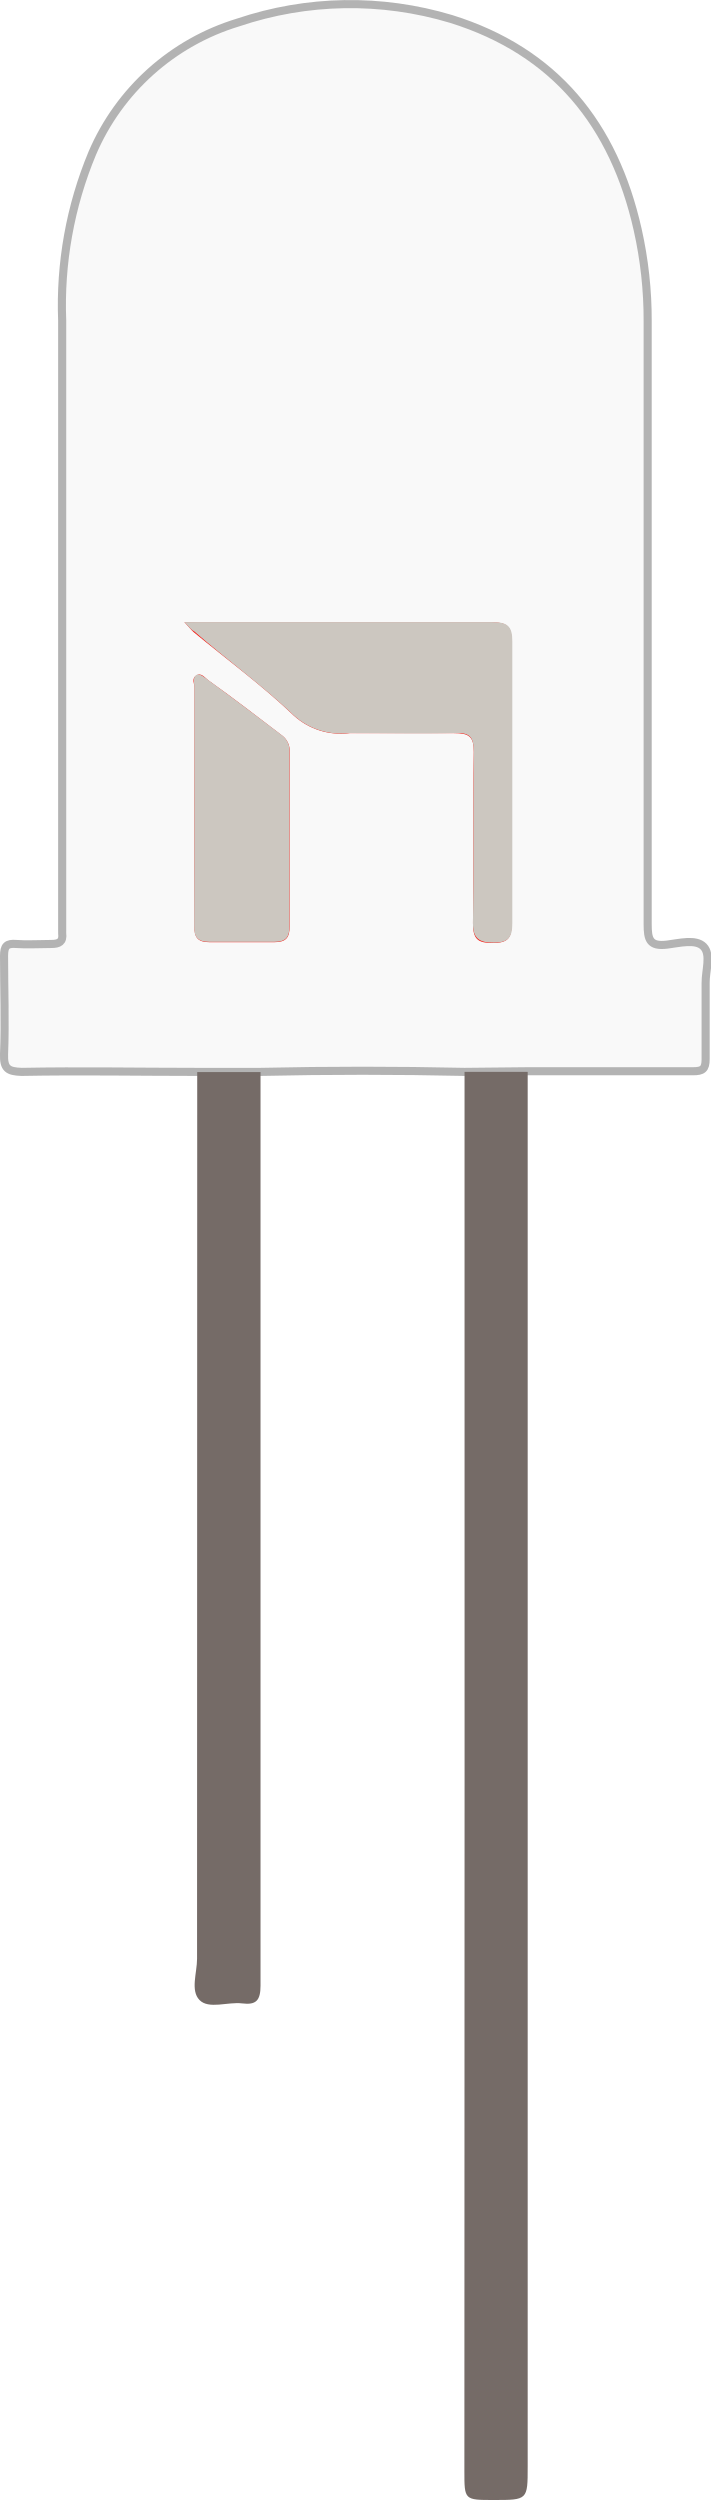
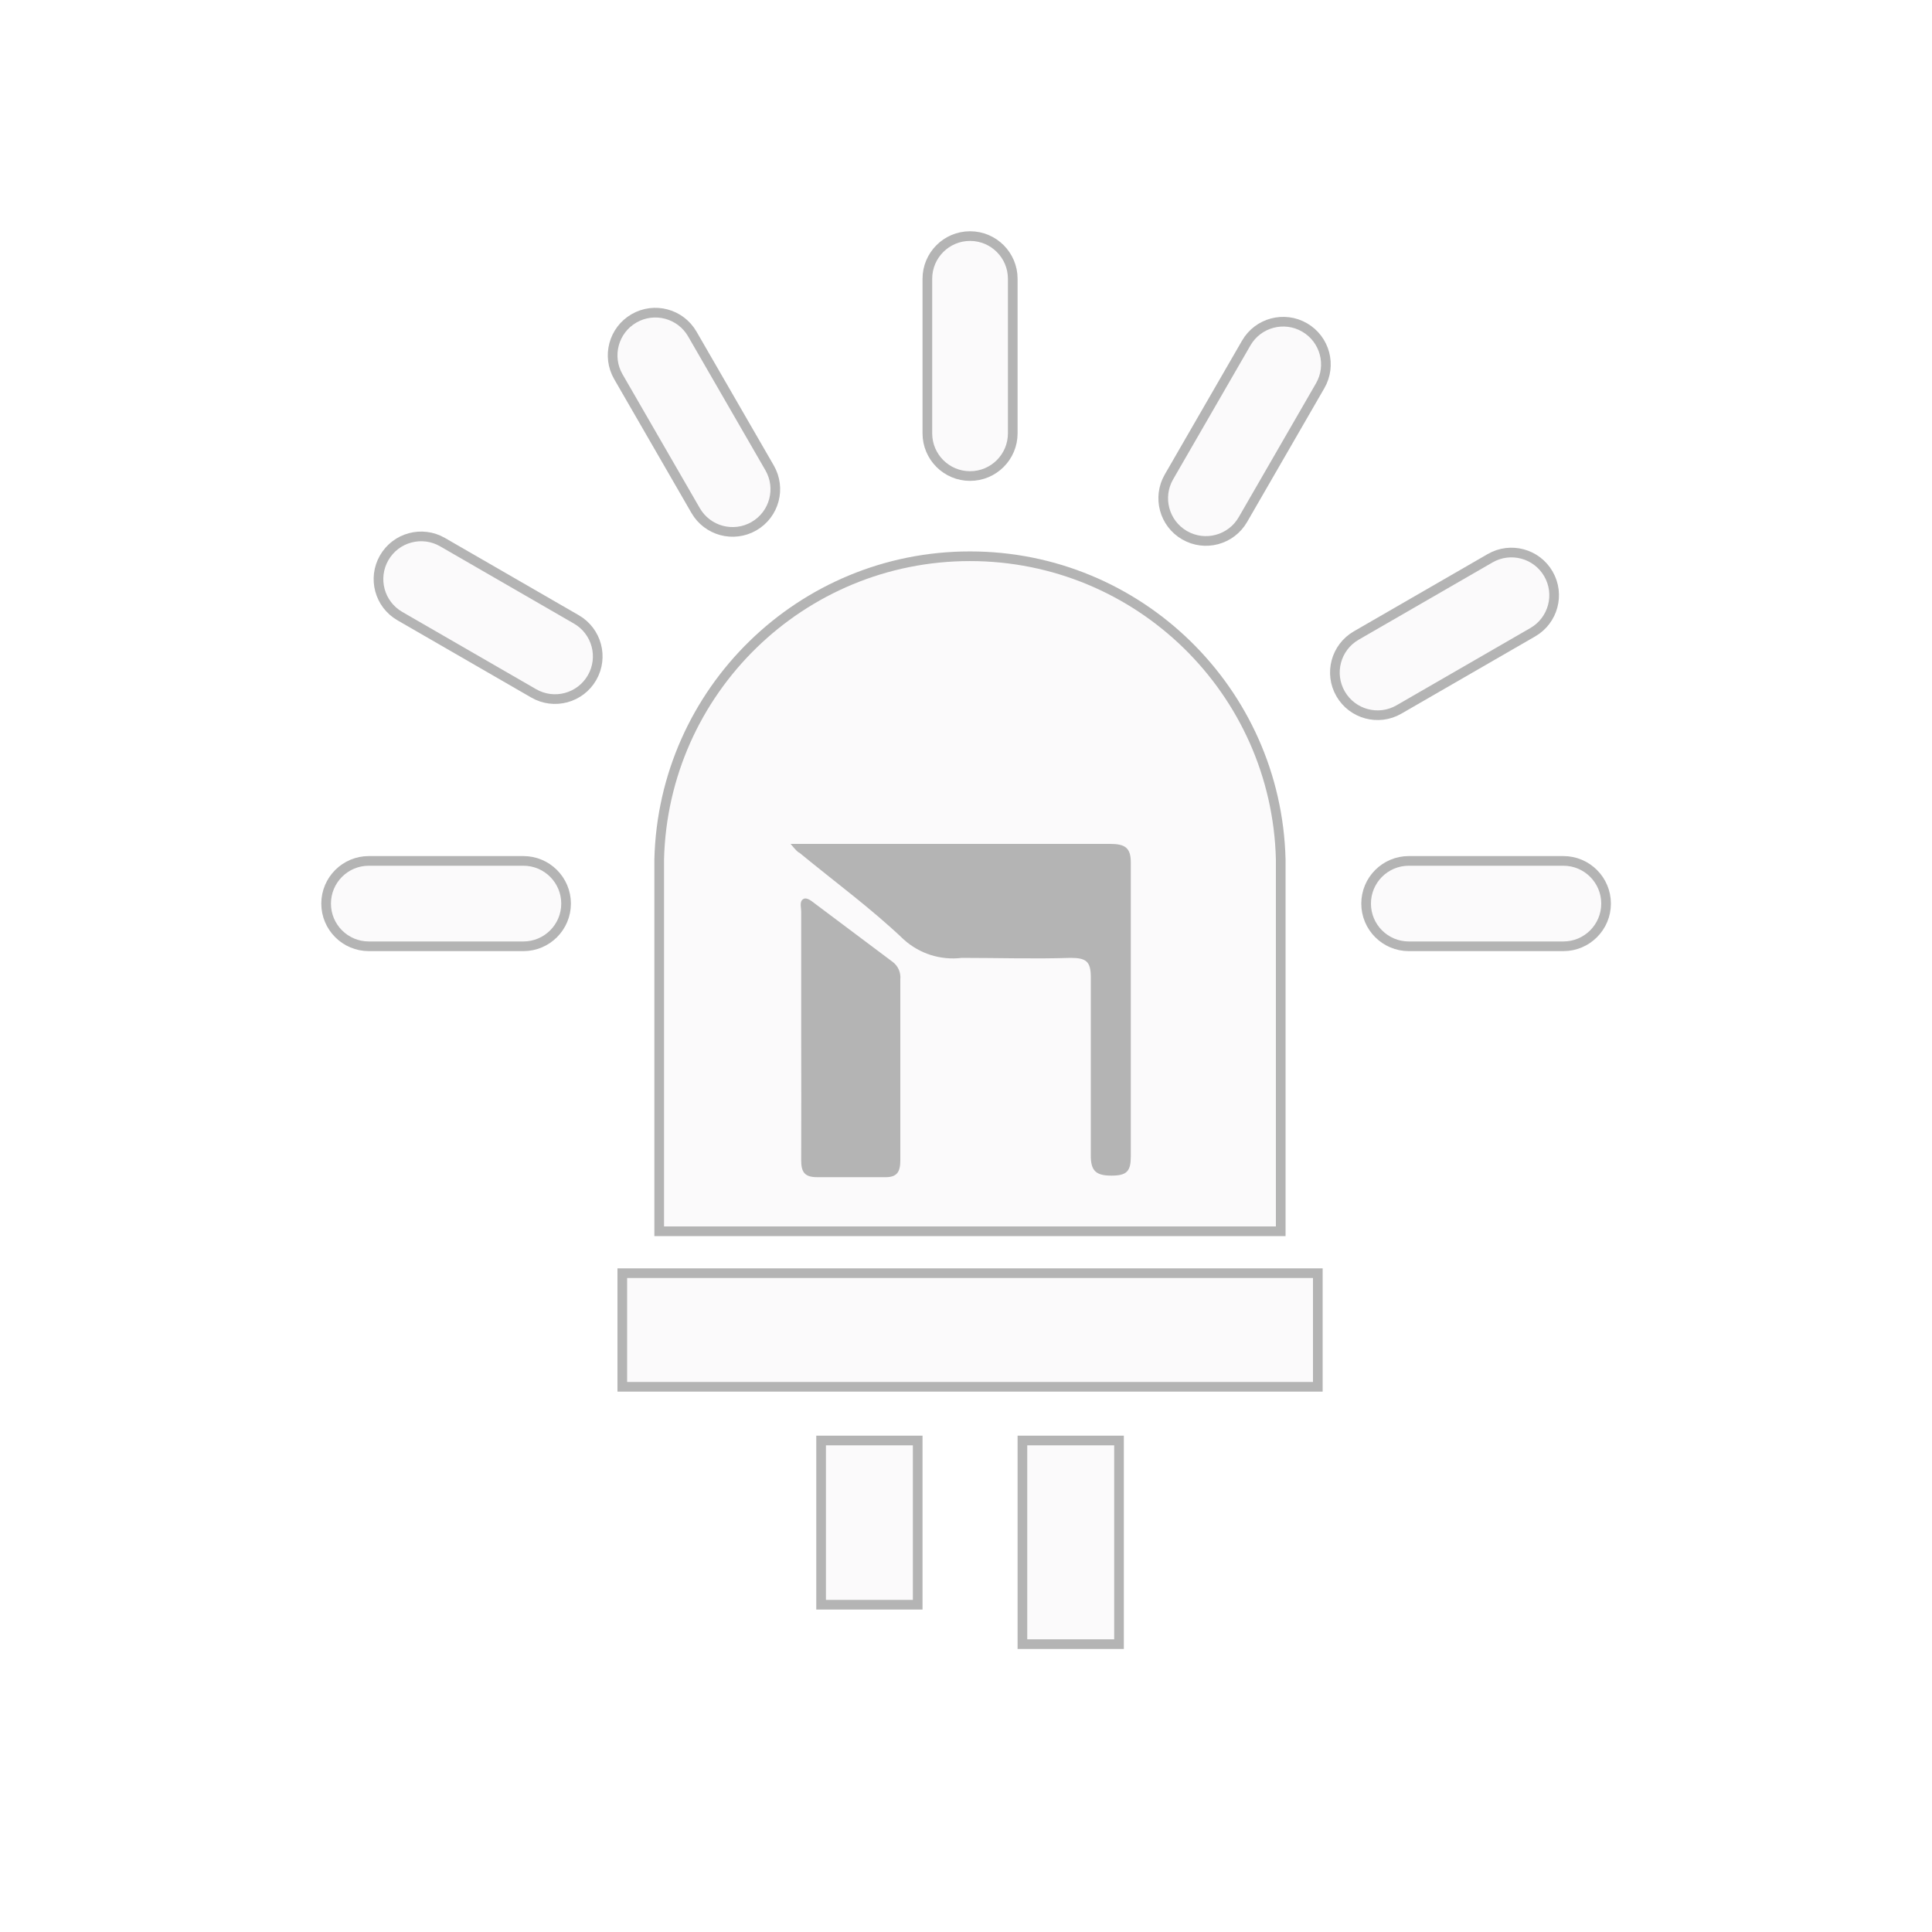
- <svg xmlns="http://www.w3.org/2000/svg" viewBox="0 0 43.88 154.4">
-   <defs>
-     <style>.cls-1{fill:#f9f9f9;stroke:#b3b3b3;stroke-miterlimit:10;stroke-width:0.5px;}.cls-2{fill:#f7140d;}.cls-3{fill:#756b67;}.cls-4{fill:#ccc7c0;}</style>
-   </defs>
-   <g id="Capa_2" data-name="Capa 2">
-     <g id="Capa_31" data-name="Capa 31">
-       <path class="cls-1" d="M28.69,66.2q-6.3-.14-12.6,0H12.18c-3.61,0-7.23-.07-10.85,0C.49,66.17.22,66,.25,65.1c.08-2,0-4,0-6.06,0-.61.16-.79.76-.74s1.43,0,2.15,0c.49,0,.75-.13.68-.66a1.21,1.21,0,0,1,0-.19q0-18.82,0-37.65A24.42,24.42,0,0,1,5.7,9.46a14.31,14.31,0,0,1,9-8.07,21.66,21.66,0,0,1,13.16-.22c6.42,2,10.06,6.52,11.52,13A25.5,25.5,0,0,1,40,19.84q0,18.63,0,37.25c0,.91.11,1.38,1.19,1.25.76-.09,1.78-.37,2.26.12s.12,1.48.13,2.25c0,1.57,0,3.13,0,4.7,0,.62-.19.75-.78.75-3.39,0-6.78,0-10.17,0Z" />
-       <path class="cls-2" d="M11.39,38.42c.3.33.42.49.57.62,2.07,1.71,4.25,3.3,6.19,5.16a4.3,4.3,0,0,0,3.44,1.08c2.15,0,4.3,0,6.45,0,.92,0,1.23.2,1.22,1.17-.06,3.52,0,7-.05,10.56,0,1,.29,1.23,1.23,1.23s1.16-.32,1.16-1.2c0-5.8,0-11.6,0-17.4,0-1-.33-1.21-1.25-1.2-6,0-12,0-18,0Z" />
-       <path class="cls-2" d="M12,49.77c0,2.47,0,4.95,0,7.42,0,.69.19,1,.94,1,1.33,0,2.67,0,4,0,.75,0,.95-.3.95-1q0-5.37,0-10.74a1.17,1.17,0,0,0-.44-1c-1.52-1.16-3-2.31-4.58-3.43-.21-.15-.44-.51-.75-.3s-.11.49-.11.74Z" />
-       <path class="cls-3" d="M28.69,66.2h3.9v86.13c0,2.07,0,2.07-2.1,2.07-1.81,0-1.81,0-1.81-1.78Q28.7,109.42,28.69,66.2Z" />
-       <path class="cls-3" d="M12.18,66.21h3.91q0,28.22,0,56.42c0,.92-.27,1.21-1.14,1.1s-2.06.38-2.63-.21-.15-1.67-.15-2.55Q12.18,93.59,12.18,66.21Z" />
-       <path class="cls-4" d="M11.39,38.42h1c6,0,12,0,18,0,.92,0,1.26.22,1.25,1.2,0,5.8,0,11.6,0,17.4,0,.88-.24,1.2-1.16,1.2S29.2,57.93,29.21,57c.05-3.52,0-7,.05-10.56,0-1-.3-1.2-1.22-1.17-2.15.06-4.3,0-6.45,0a4.3,4.3,0,0,1-3.44-1.08C16.21,42.34,14,40.75,12,39,11.81,38.91,11.69,38.75,11.39,38.42Z" />
-       <path class="cls-4" d="M12,49.77V42.44c0-.25-.11-.58.11-.74s.54.15.75.3c1.54,1.12,3.06,2.27,4.58,3.43a1.17,1.17,0,0,1,.44,1q0,5.37,0,10.74c0,.7-.2,1-.95,1-1.33,0-2.67,0-4,0-.75,0-.95-.31-.94-1C12,54.72,12,52.24,12,49.77Z" />
+ <svg xmlns="http://www.w3.org/2000/svg" id="Componentes" viewBox="0 0 100 100">
+   <g>
+     <path d="M66.29,44.48V63.73H34.12V44.48a16.09,16.09,0,0,1,32.17,0Z" fill="#fbfafb" stroke="#b4b4b4" stroke-miterlimit="10" stroke-width="0.5" />
+     <rect x="32.21" y="65.9" width="36" height="5.88" fill="#fbfafb" stroke="#b4b4b4" stroke-miterlimit="10" stroke-width="0.5" />
+     <g>
+       <rect x="42.5" y="74.56" width="5" height="8.5" fill="#fbfafb" stroke="#b4b4b4" stroke-miterlimit="10" stroke-width="0.5" />
+       <rect x="52.92" y="74.56" width="5" height="10.54" fill="#fbfafb" stroke="#b4b4b4" stroke-miterlimit="10" stroke-width="0.5" />
    </g>
+     <rect x="16.88" y="44.56" width="12.42" height="4.42" rx="2.21" ry="2.21" fill="#fbfafb" stroke="#b4b4b4" stroke-miterlimit="10" stroke-width="0.5" />
+     <rect x="70.71" y="44.56" width="12.42" height="4.42" rx="2.21" ry="2.21" fill="#fbfafb" stroke="#b4b4b4" stroke-miterlimit="10" stroke-width="0.5" />
+     <rect x="44" y="16.23" width="12.42" height="4.42" rx="2.21" ry="2.21" transform="translate(31.77 68.64) rotate(-90)" fill="#fbfafb" stroke="#b4b4b4" stroke-miterlimit="10" stroke-width="0.5" />
+     <rect x="58.21" y="20.12" width="12.42" height="4.42" rx="2.21" ry="2.21" transform="translate(12.87 66.95) rotate(-60)" fill="#fbfafb" stroke="#b4b4b4" stroke-miterlimit="10" stroke-width="0.5" />
+     <rect x="68.56" y="30.6" width="12.42" height="4.42" rx="2.21" ry="2.21" transform="translate(-6.39 41.78) rotate(-30)" fill="#fbfafb" stroke="#b4b4b4" stroke-miterlimit="10" stroke-width="0.5" />
+     <rect x="29.71" y="19.66" width="12.42" height="4.42" rx="2.21" ry="2.21" transform="translate(34.94 63.9) rotate(-120)" fill="#fbfafb" stroke="#b4b4b4" stroke-miterlimit="10" stroke-width="0.5" />
+     <rect x="19.05" y="29.77" width="12.42" height="4.42" rx="2.21" ry="2.21" transform="translate(31.15 72.3) rotate(-150)" fill="#fbfafb" stroke="#b4b4b4" stroke-miterlimit="10" stroke-width="0.5" />
  </g>
+   <path d="M40.92,43.68h.85c5.23,0,10.45,0,15.68,0,.79,0,1.09.2,1.08,1q0,7.59,0,15.17c0,.77-.2,1-1,1s-1.08-.24-1.07-1.07c0-3.07,0-6.13,0-9.2,0-.84-.26-1-1.06-1-1.87.06-3.74,0-5.62,0a3.79,3.79,0,0,1-3-.95c-1.69-1.61-3.59-3-5.4-4.49C41.29,44.11,41.19,44,40.92,43.68Z" fill="#b4b4b4" />
+   <path d="M41.47,53.57V47.18c0-.22-.1-.51.1-.64s.47.13.65.26c1.34,1,2.67,2,4,3a1,1,0,0,1,.38.89c0,3.13,0,6.25,0,9.37,0,.6-.17.89-.82.87-1.16,0-2.33,0-3.49,0-.65,0-.82-.27-.82-.87C41.48,57.88,41.47,55.72,41.47,53.57Z" fill="#b4b4b4" />
</svg>
